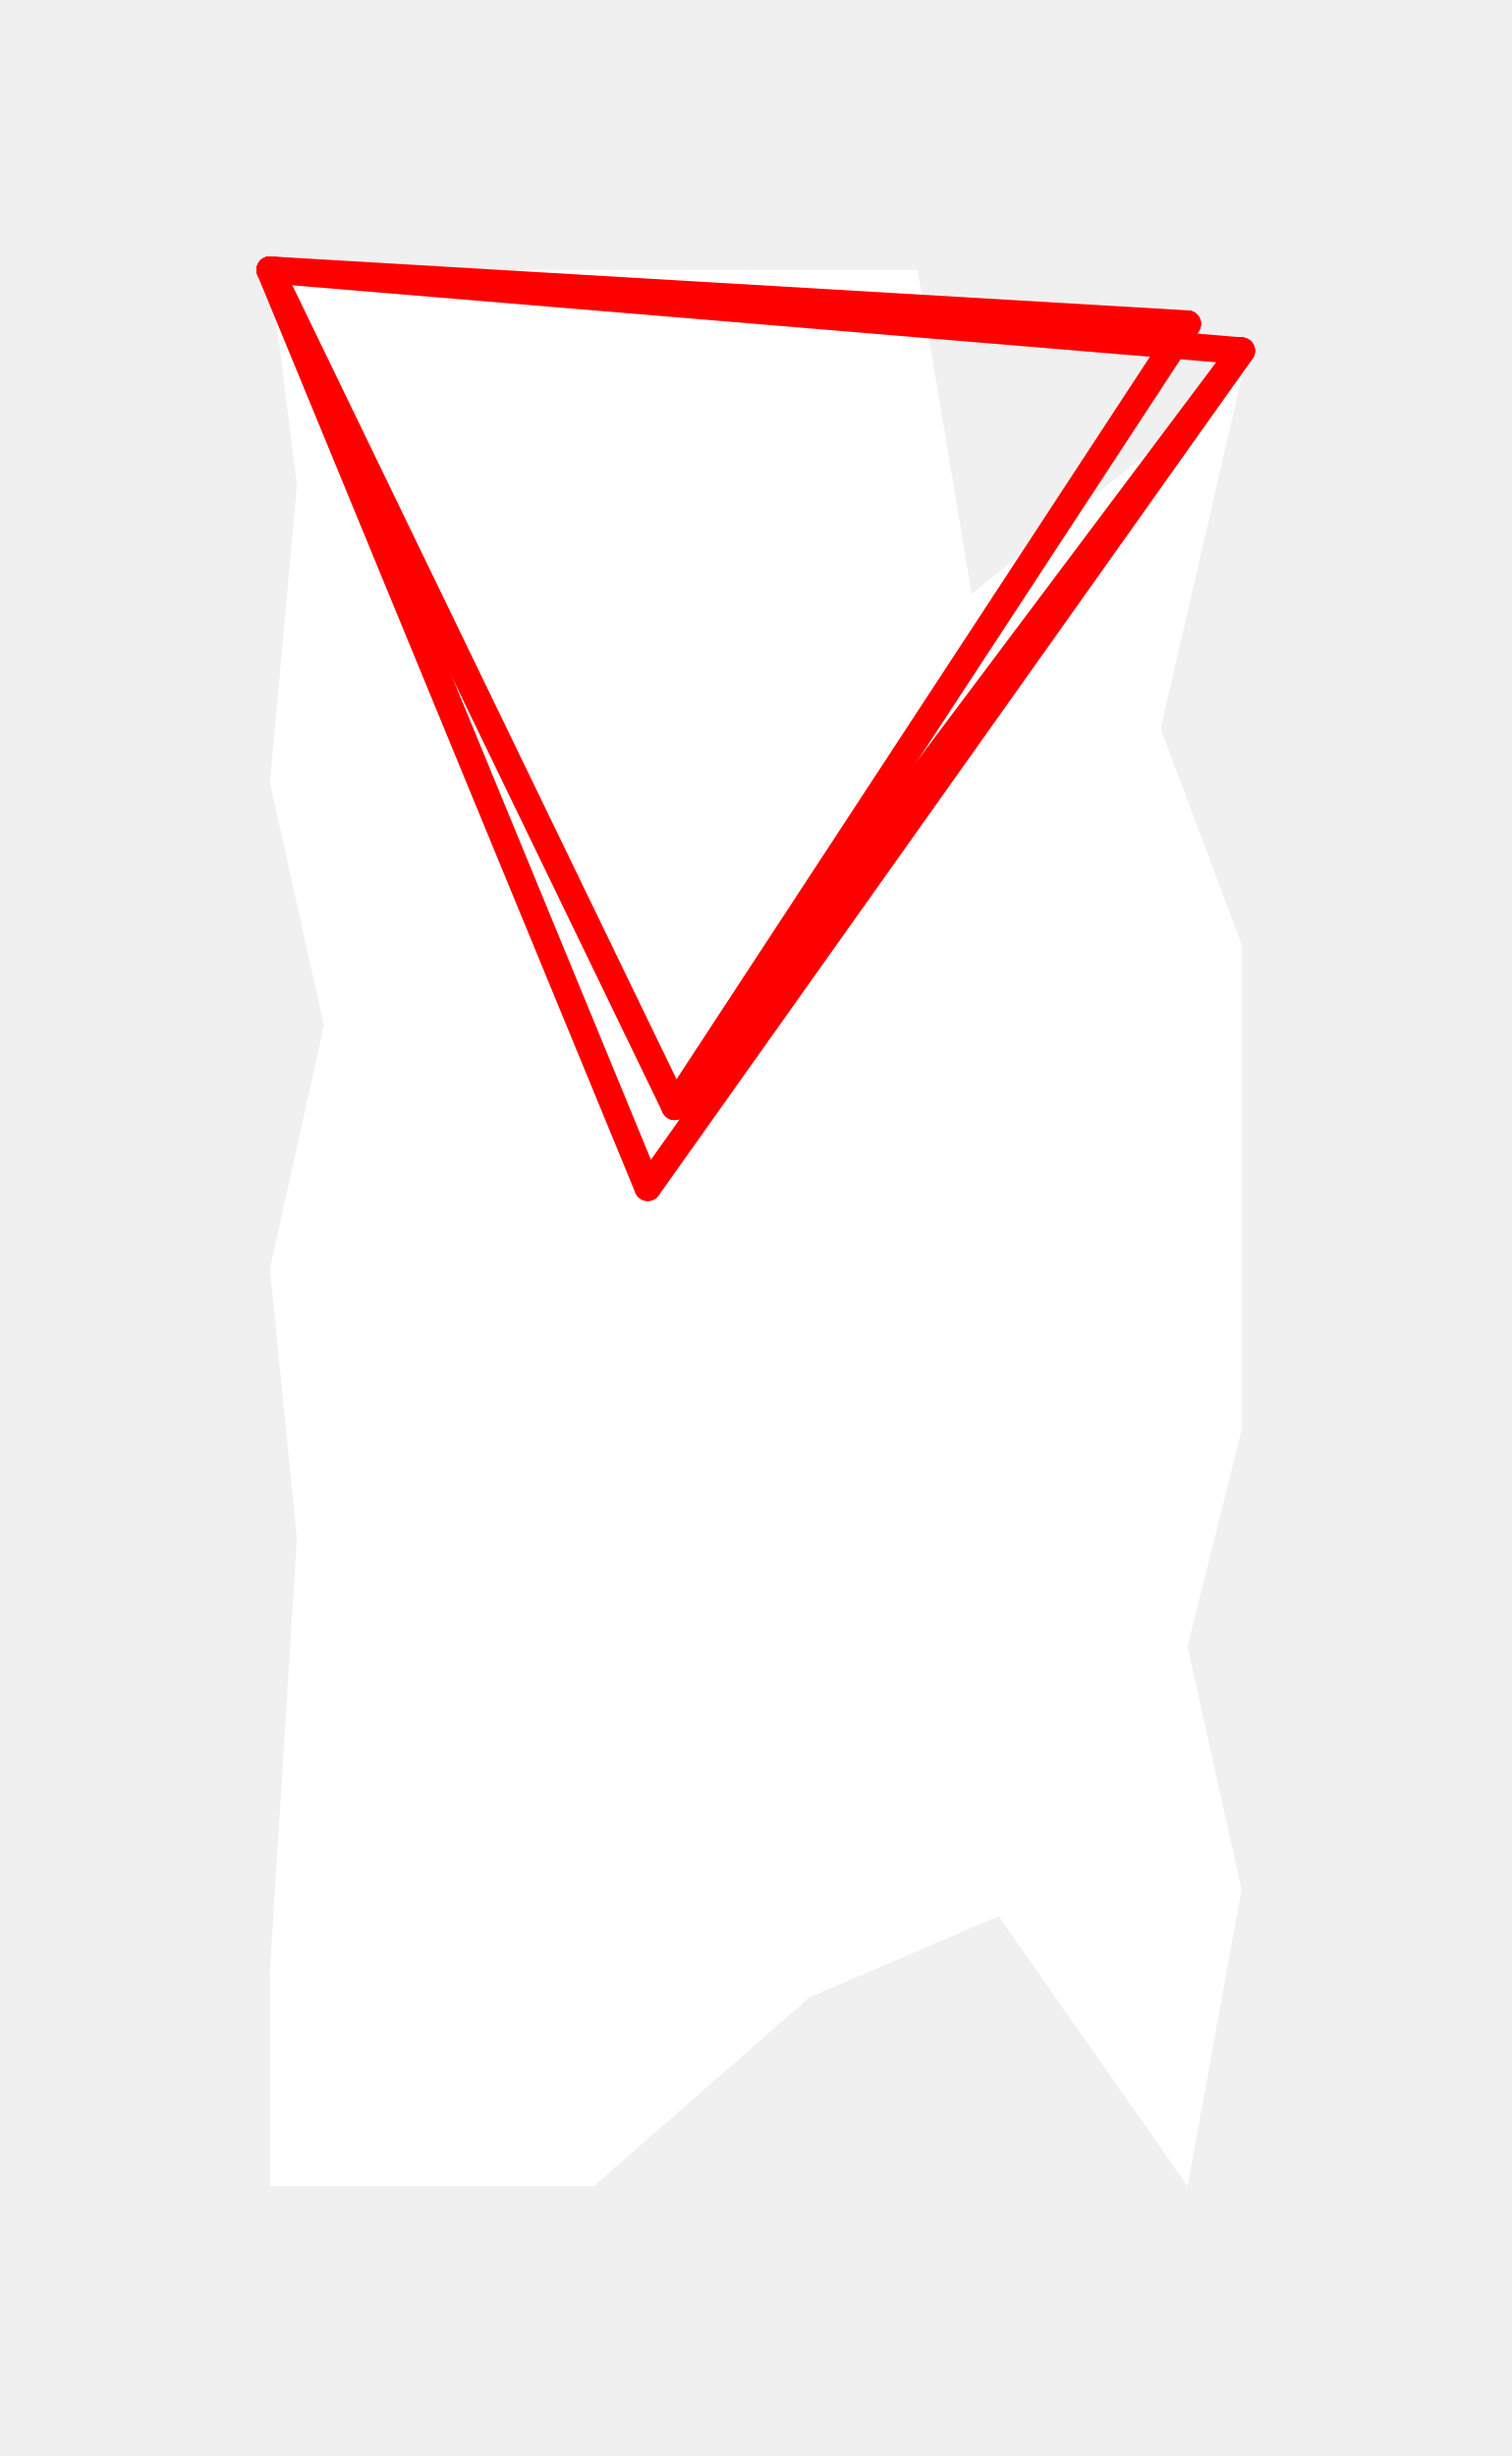
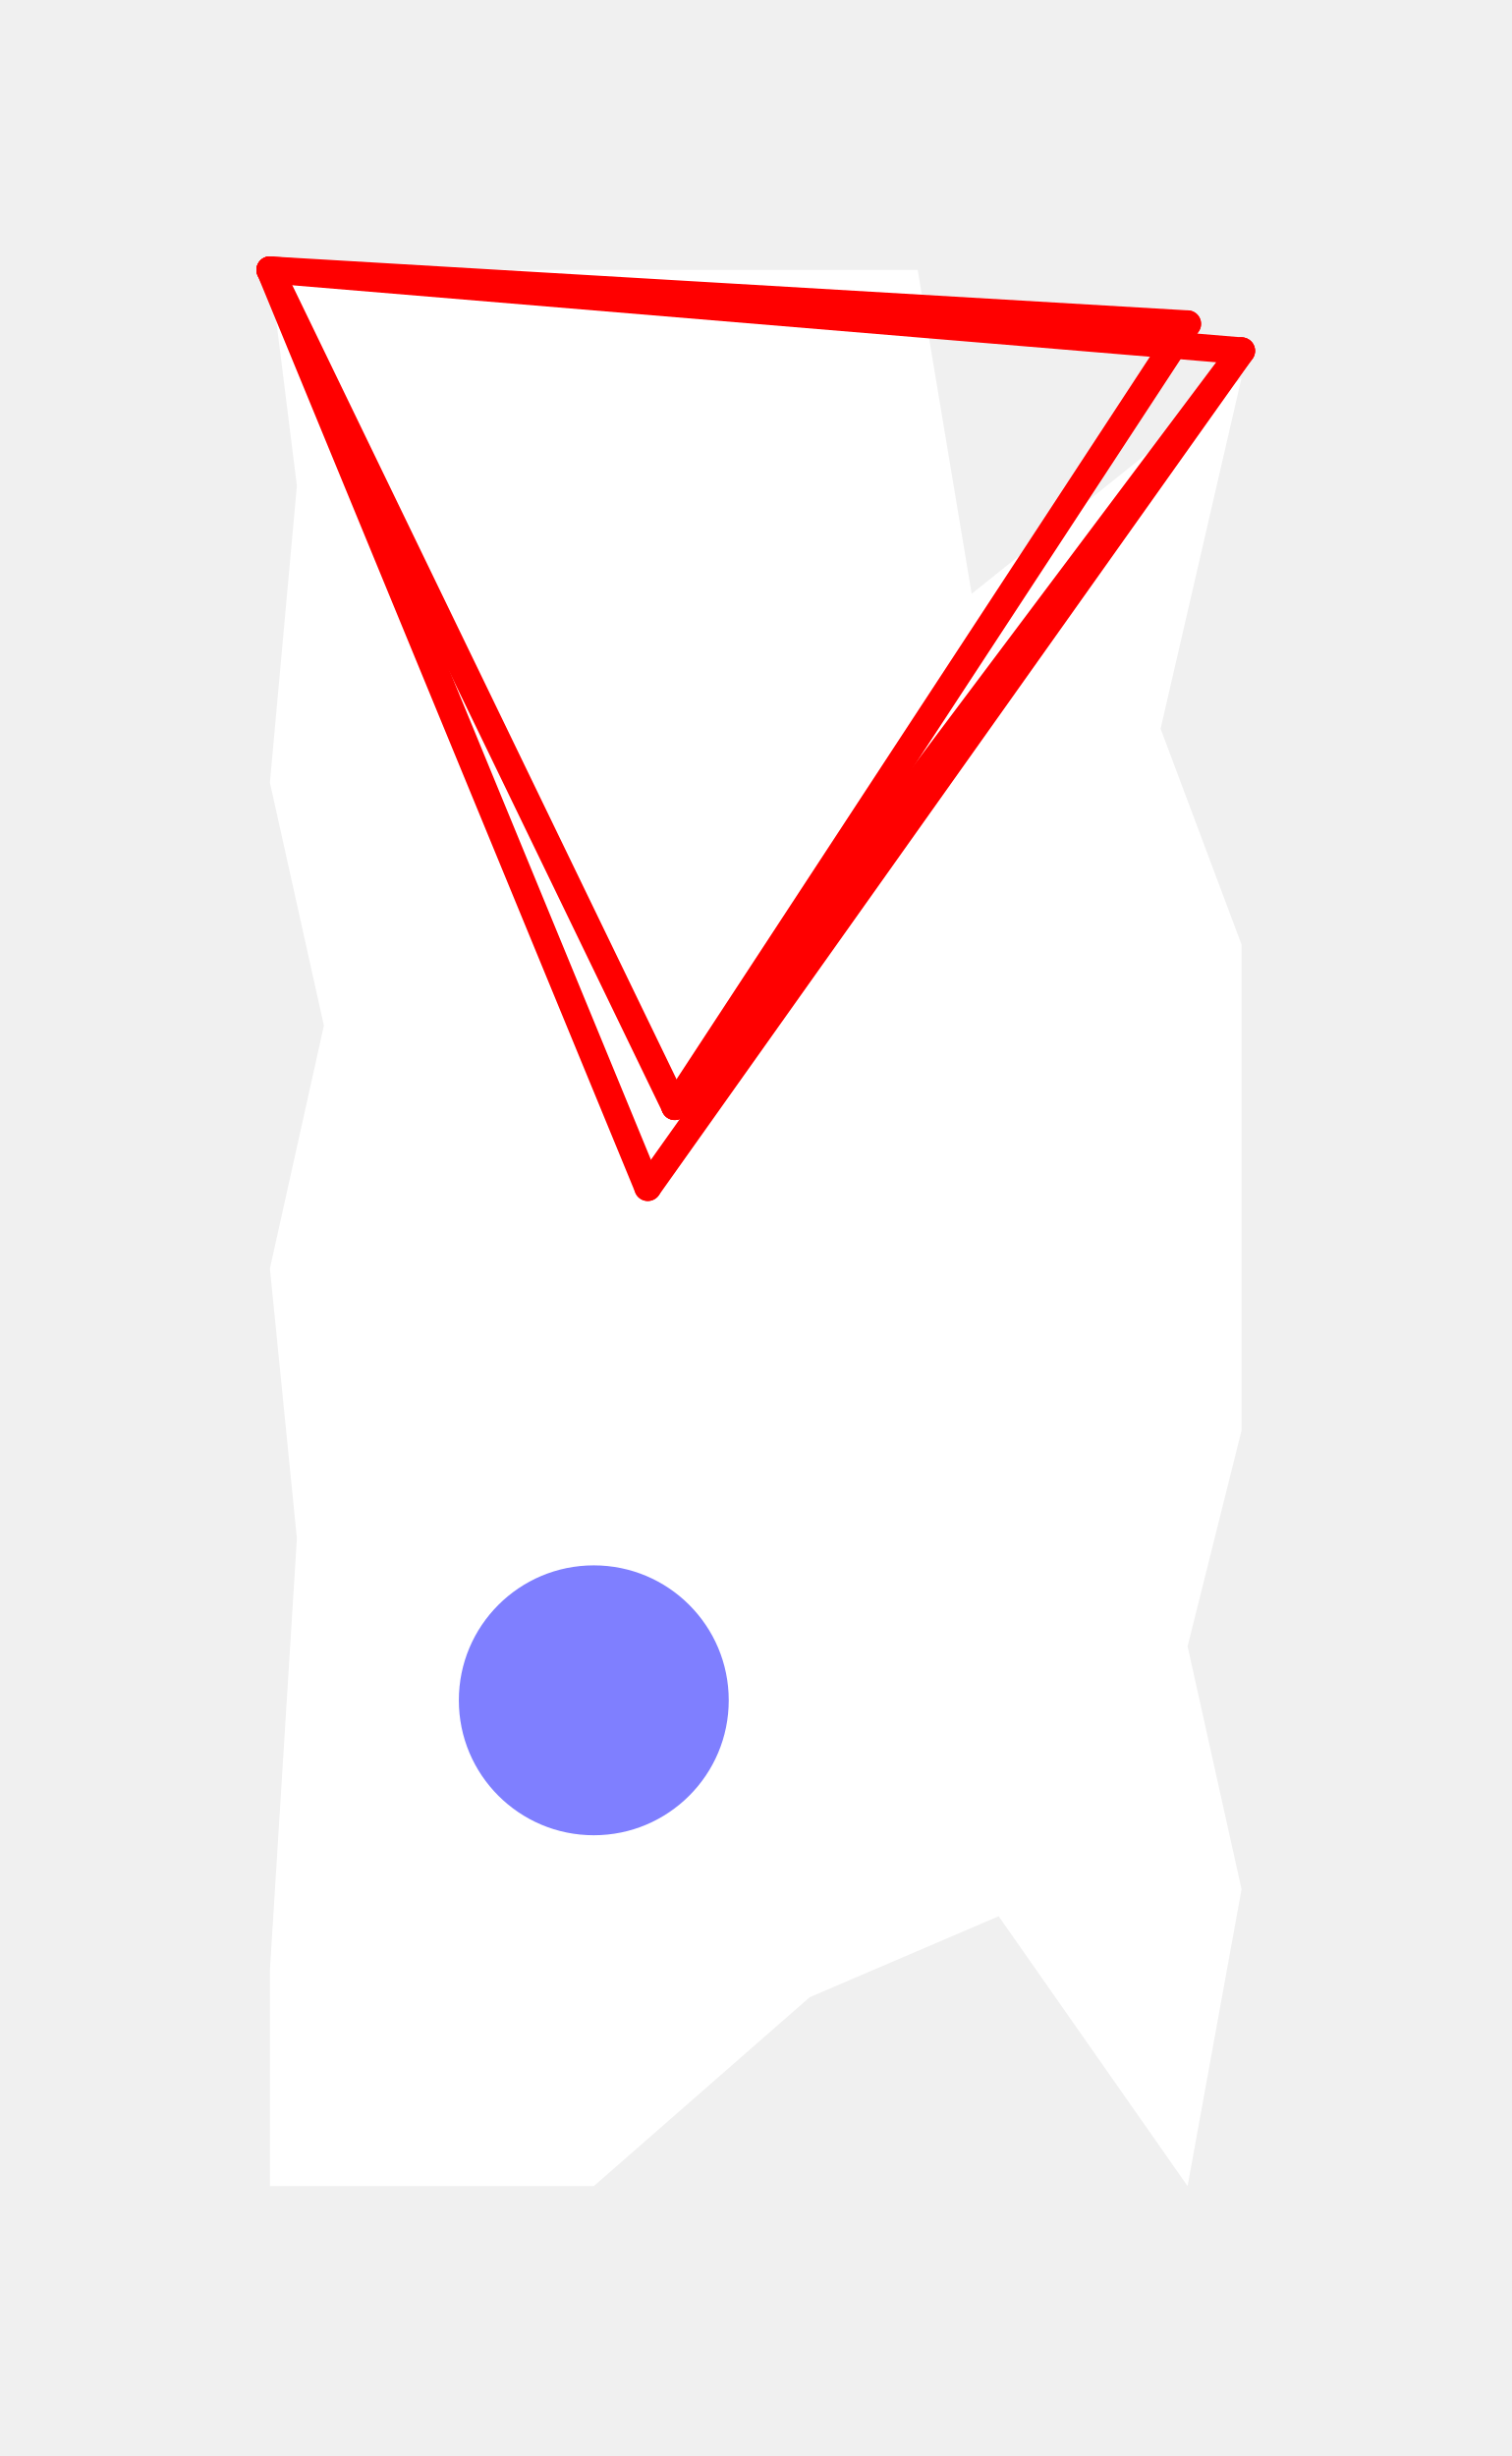
<svg xmlns="http://www.w3.org/2000/svg" viewBox="-10 -10 56 91" style="background-color: #00000066">
  <path d="M 0,19 L 1,8 L 0,0 L 24,0 L 26,12 L 36,4 L 33,17 L 36,25 L 36,43 L 34,51 L 36,60 L 34,71 L 27,61 L 20,64 L 12,71 L 0,71 L 0,63 L 1,47 L 0,37 L 2,28" style="fill:#ffffff; fill-rule:evenodd; stroke:none" />
  <g style="fill:none;stroke:#ff0000;stroke-linecap:round">
    <path d="M 14,34 L 0,0" />
    <path d="M 14,34 L 36,3" />
    <path d="M 34,2 L 0,0" />
    <path d="M 34,2 L 15,31" />
    <path d="M 0,0 L 15,31" />
    <path d="M 0,0 L 36,3" />
    <path d="M 15,31 L 36,3" />
  </g>
+   <circle cx="12" cy="53" r="5px" style="fill:#0000ff80" />
</svg>
